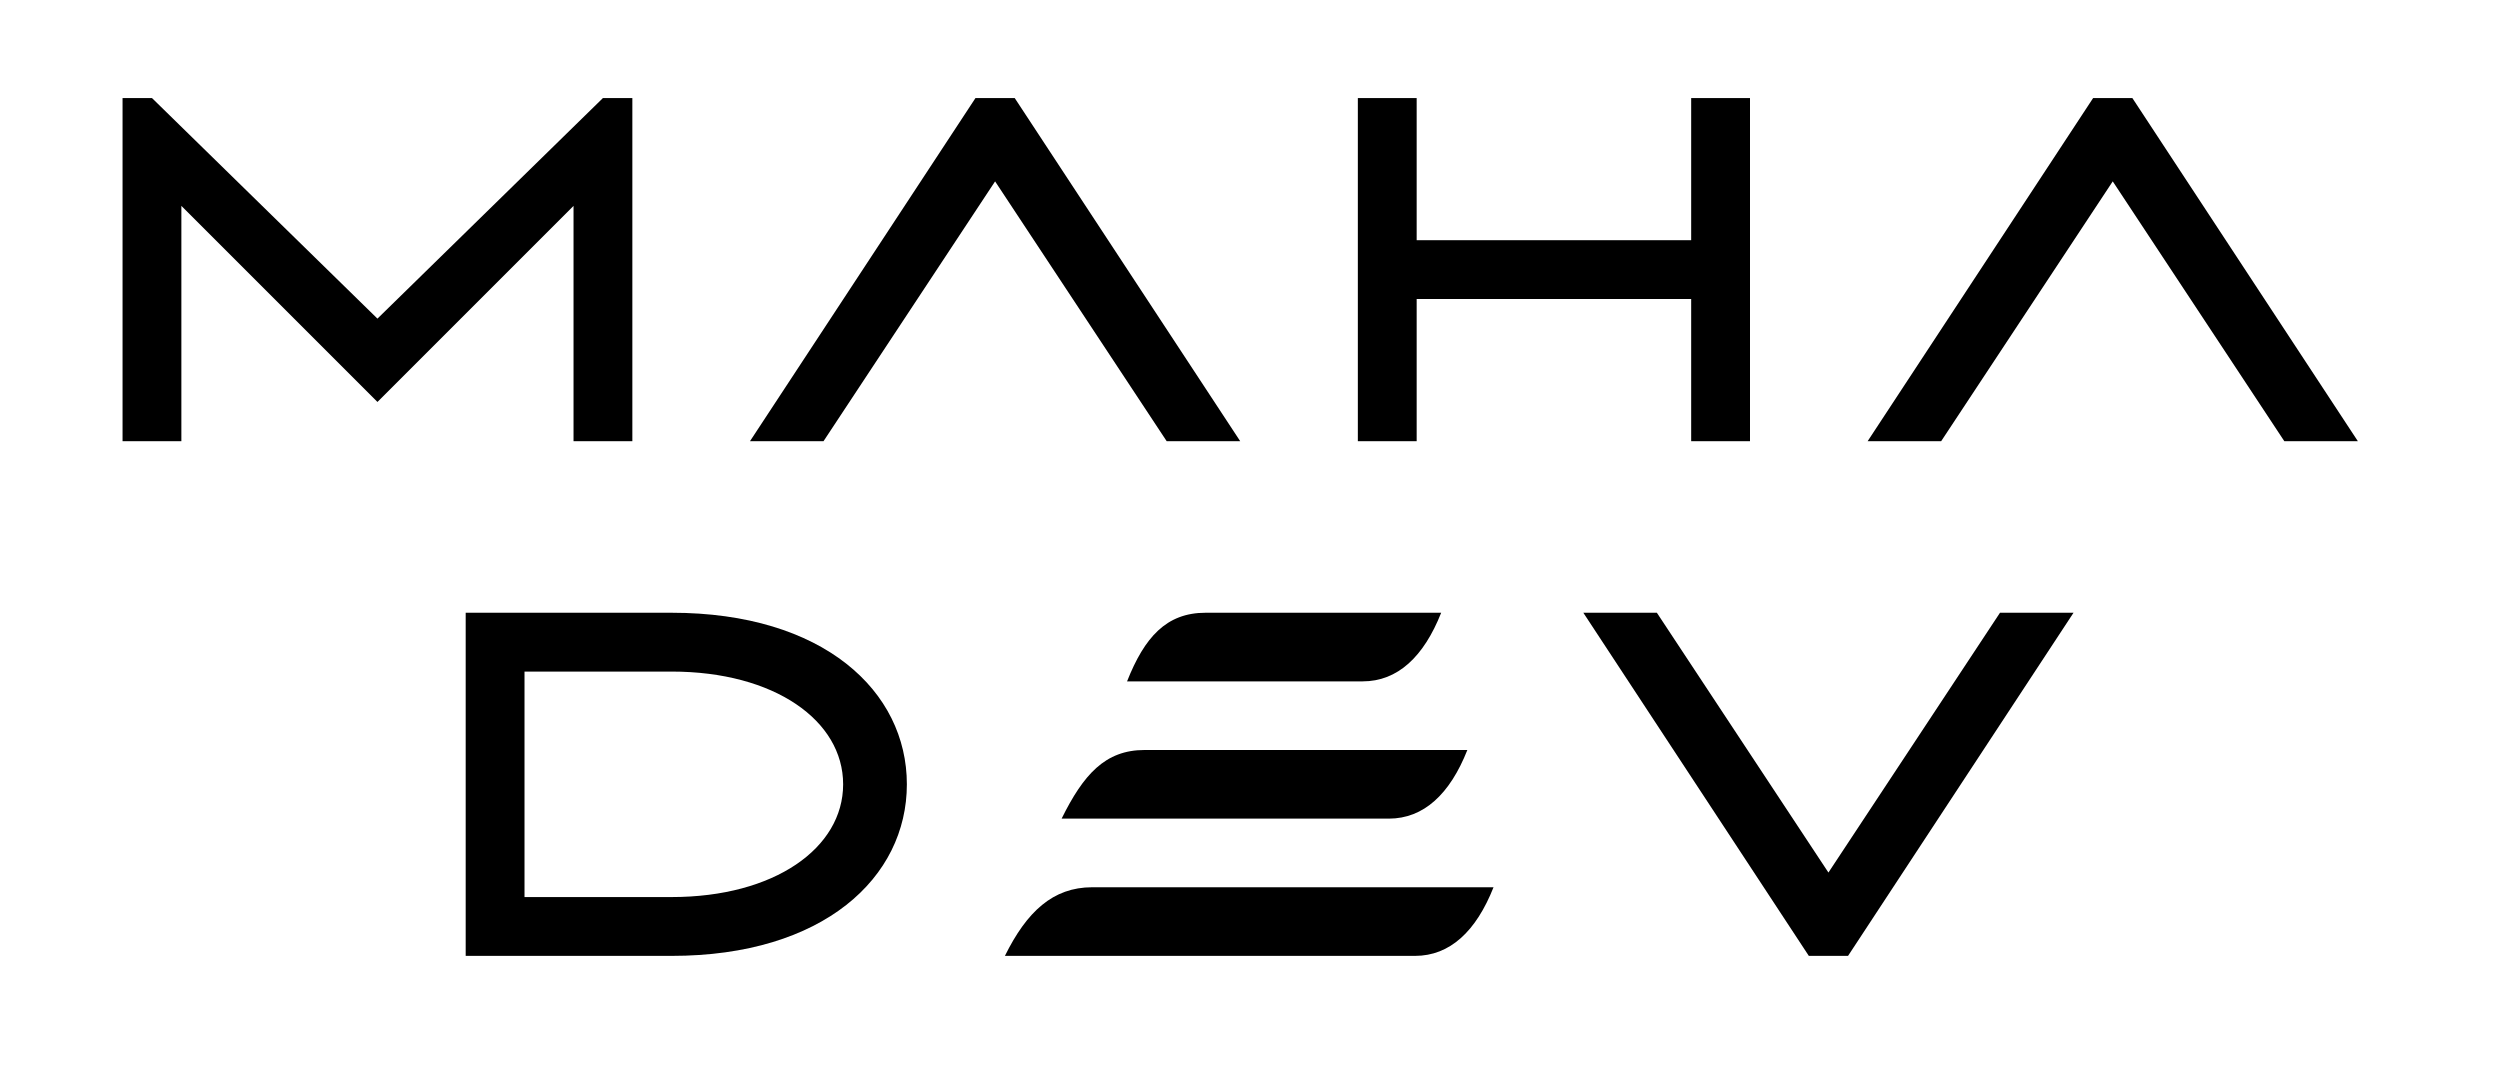
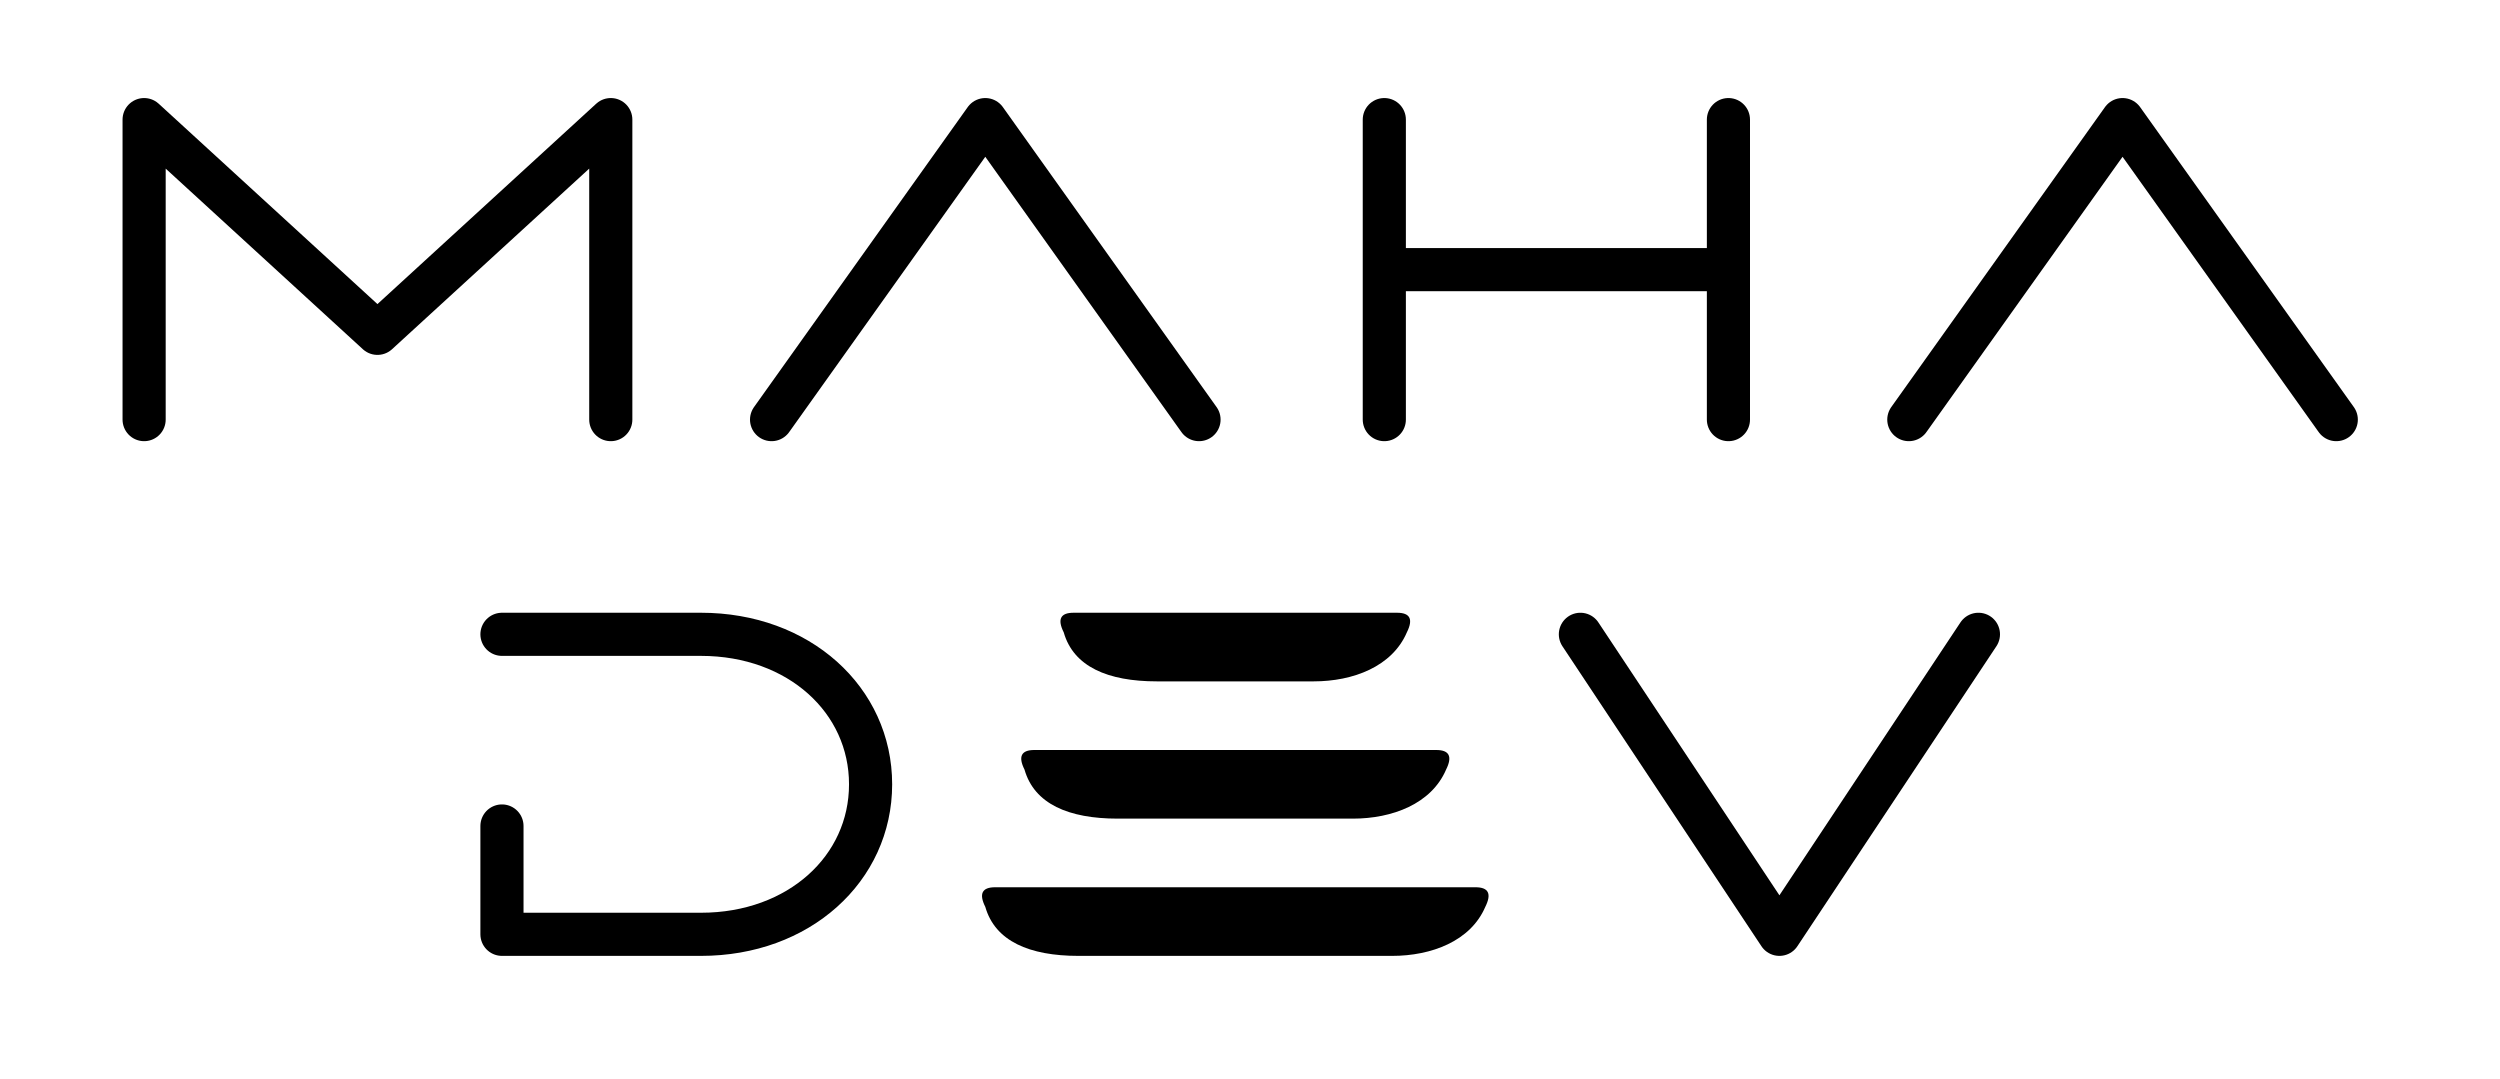
<svg xmlns="http://www.w3.org/2000/svg" width="510" height="220" viewBox="0 0 510 220" role="img" aria-label="MAHA DEV apilado-claro">
  <defs>
    <clipPath id="top">
      <rect width="460" height="75" />
    </clipPath>
    <clipPath id="bottom">
      <rect x="505" width="340" height="75" />
    </clipPath>
  </defs>
  <g transform="translate(25 20) scale(1 1)">
    <g clip-path="url(#top)">
-       <path transform="translate(0 0)" fill="#000000" fill-rule="evenodd" d="M0 70 V0 H6 L52 45 L98 0 H104 V70 H92 V22 L52 62 L12 22 V70 Z" />
-       <path transform="translate(128 0)" fill="#000000" fill-rule="evenodd" d="M0 70 L46 0 H54 L100 70 H85 L50 17 L15 70 Z" />
-       <path transform="translate(252 0)" fill="#000000" fill-rule="evenodd" d="M0 0 H12 V29 H68 V0 H80 V70 H68 V41 H12 V70 H0 Z" />
-       <path transform="translate(356 0)" fill="#000000" fill-rule="evenodd" d="M0 70 L46 0 H54 L100 70 H85 L50 17 L15 70 Z" />
-       <path transform="translate(510 0)" fill="#000000" fill-rule="evenodd" d="M0 0 H42 C73 0 90 16 90 35 C90 54 73 70 42 70 H0 Z M12 12 V58 H42 C63 58 77 48 77 35 C77 22 63 12 42 12 Z" />
-       <path transform="translate(738 0)" fill="#000000" fill-rule="evenodd" d="M0 0 H15 L50 53 L85 0 H100 L54 70 H46 Z" />
-       <g transform="translate(620 0) scale(0.89 1)">
+       <g fill="none" stroke="#000000" stroke-width="8.8" stroke-linecap="round" stroke-linejoin="round">
+         <path transform="translate(0 0)" d="M4.4 65.6 V4.4 L52 48 L99.6 4.4 V65.6" />
+         <path transform="translate(128 0)" d="M4.4 65.6 L48 4.4 L91.6 65.6" />
+         <path transform="translate(253 0)" d="M4.4 4.4 V65.6 M74.6 4.4 V65.6 M4.4 35 H74.6" />
+         <path transform="translate(360 0)" d="M4.4 65.6 L48 4.4 L91.6 65.6" />
+         <path transform="translate(528 0)" d="M4.4 4.4 H45 C65 4.4 79.6 17.8 79.6 35 C79.6 52.2 65 65.6 45 65.6 H4.4 V43.5" />
+         <path transform="translate(748 0)" d="M4.4 4.4 L45 65.6 L85.6 4.4" />
+       </g>
+       <g transform="translate(630 0) scale(1 1)">
        <g fill="#000000">
-           <path d="M28 14 C32 5 37 0 46 0 H100 C96 9 90 14 82 14 Z" />
-           <path d="M13 42 C18 33 23 28 32 28 H106 C102 37 96 42 88 42 Z" />
-           <path d="M0 70 C5 61 11 56 20 56 H112 C108 65 102 70 94 70 Z" />
+           <path d="M19 0 H85 Q89 0 87 4 C84 11 76 14 68 14 H36 C26 14 19 11 17 4 Q15 0 19 0 Z" />
+           <path d="M11 28 H93 Q97 28 95 32 C92 39 84 42 76 42 H28 C18 42 11 39 9 32 Q7 28 11 28 Z" />
+           <path d="M3 56 H101 Q105 56 103 60 C100 67 92 70 84 70 H20 C10 70 3 67 1 60 Q-1 56 3 56 Z" />
        </g>
      </g>
    </g>
  </g>
-   <g transform="translate(-415 125) scale(1 1)">
+   <g transform="translate(-430 125) scale(1 1)">
    <g clip-path="url(#bottom)">
-       <path transform="translate(0 0)" fill="#000000" fill-rule="evenodd" d="M0 70 V0 H6 L52 45 L98 0 H104 V70 H92 V22 L52 62 L12 22 V70 Z" />
-       <path transform="translate(128 0)" fill="#000000" fill-rule="evenodd" d="M0 70 L46 0 H54 L100 70 H85 L50 17 L15 70 Z" />
-       <path transform="translate(252 0)" fill="#000000" fill-rule="evenodd" d="M0 0 H12 V29 H68 V0 H80 V70 H68 V41 H12 V70 H0 Z" />
-       <path transform="translate(356 0)" fill="#000000" fill-rule="evenodd" d="M0 70 L46 0 H54 L100 70 H85 L50 17 L15 70 Z" />
-       <path transform="translate(510 0)" fill="#000000" fill-rule="evenodd" d="M0 0 H42 C73 0 90 16 90 35 C90 54 73 70 42 70 H0 Z M12 12 V58 H42 C63 58 77 48 77 35 C77 22 63 12 42 12 Z" />
-       <path transform="translate(738 0)" fill="#000000" fill-rule="evenodd" d="M0 0 H15 L50 53 L85 0 H100 L54 70 H46 Z" />
-       <g transform="translate(620 0) scale(0.89 1)">
+       <g fill="none" stroke="#000000" stroke-width="8.8" stroke-linecap="round" stroke-linejoin="round">
+         <path transform="translate(0 0)" d="M4.4 65.6 V4.4 L52 48 L99.6 4.4 V65.6" />
+         <path transform="translate(128 0)" d="M4.4 65.6 L48 4.4 L91.6 65.6" />
+         <path transform="translate(253 0)" d="M4.4 4.4 V65.6 M74.6 4.4 V65.6 M4.4 35 H74.6" />
+         <path transform="translate(360 0)" d="M4.4 65.6 L48 4.4 L91.6 65.6" />
+         <path transform="translate(528 0)" d="M4.4 4.4 H45 C65 4.4 79.6 17.8 79.6 35 C79.6 52.2 65 65.6 45 65.6 H4.4 V43.5" />
+         <path transform="translate(748 0)" d="M4.4 4.4 L45 65.6 L85.6 4.4" />
+       </g>
+       <g transform="translate(630 0) scale(1 1)">
        <g fill="#000000">
-           <path d="M28 14 C32 5 37 0 46 0 H100 C96 9 90 14 82 14 Z" />
-           <path d="M13 42 C18 33 23 28 32 28 H106 C102 37 96 42 88 42 Z" />
-           <path d="M0 70 C5 61 11 56 20 56 H112 C108 65 102 70 94 70 Z" />
+           <path d="M19 0 H85 Q89 0 87 4 C84 11 76 14 68 14 H36 C26 14 19 11 17 4 Q15 0 19 0 Z" />
+           <path d="M11 28 H93 Q97 28 95 32 C92 39 84 42 76 42 H28 C18 42 11 39 9 32 Q7 28 11 28 Z" />
+           <path d="M3 56 H101 Q105 56 103 60 C100 67 92 70 84 70 H20 C10 70 3 67 1 60 Q-1 56 3 56 Z" />
        </g>
      </g>
    </g>
  </g>
</svg>
